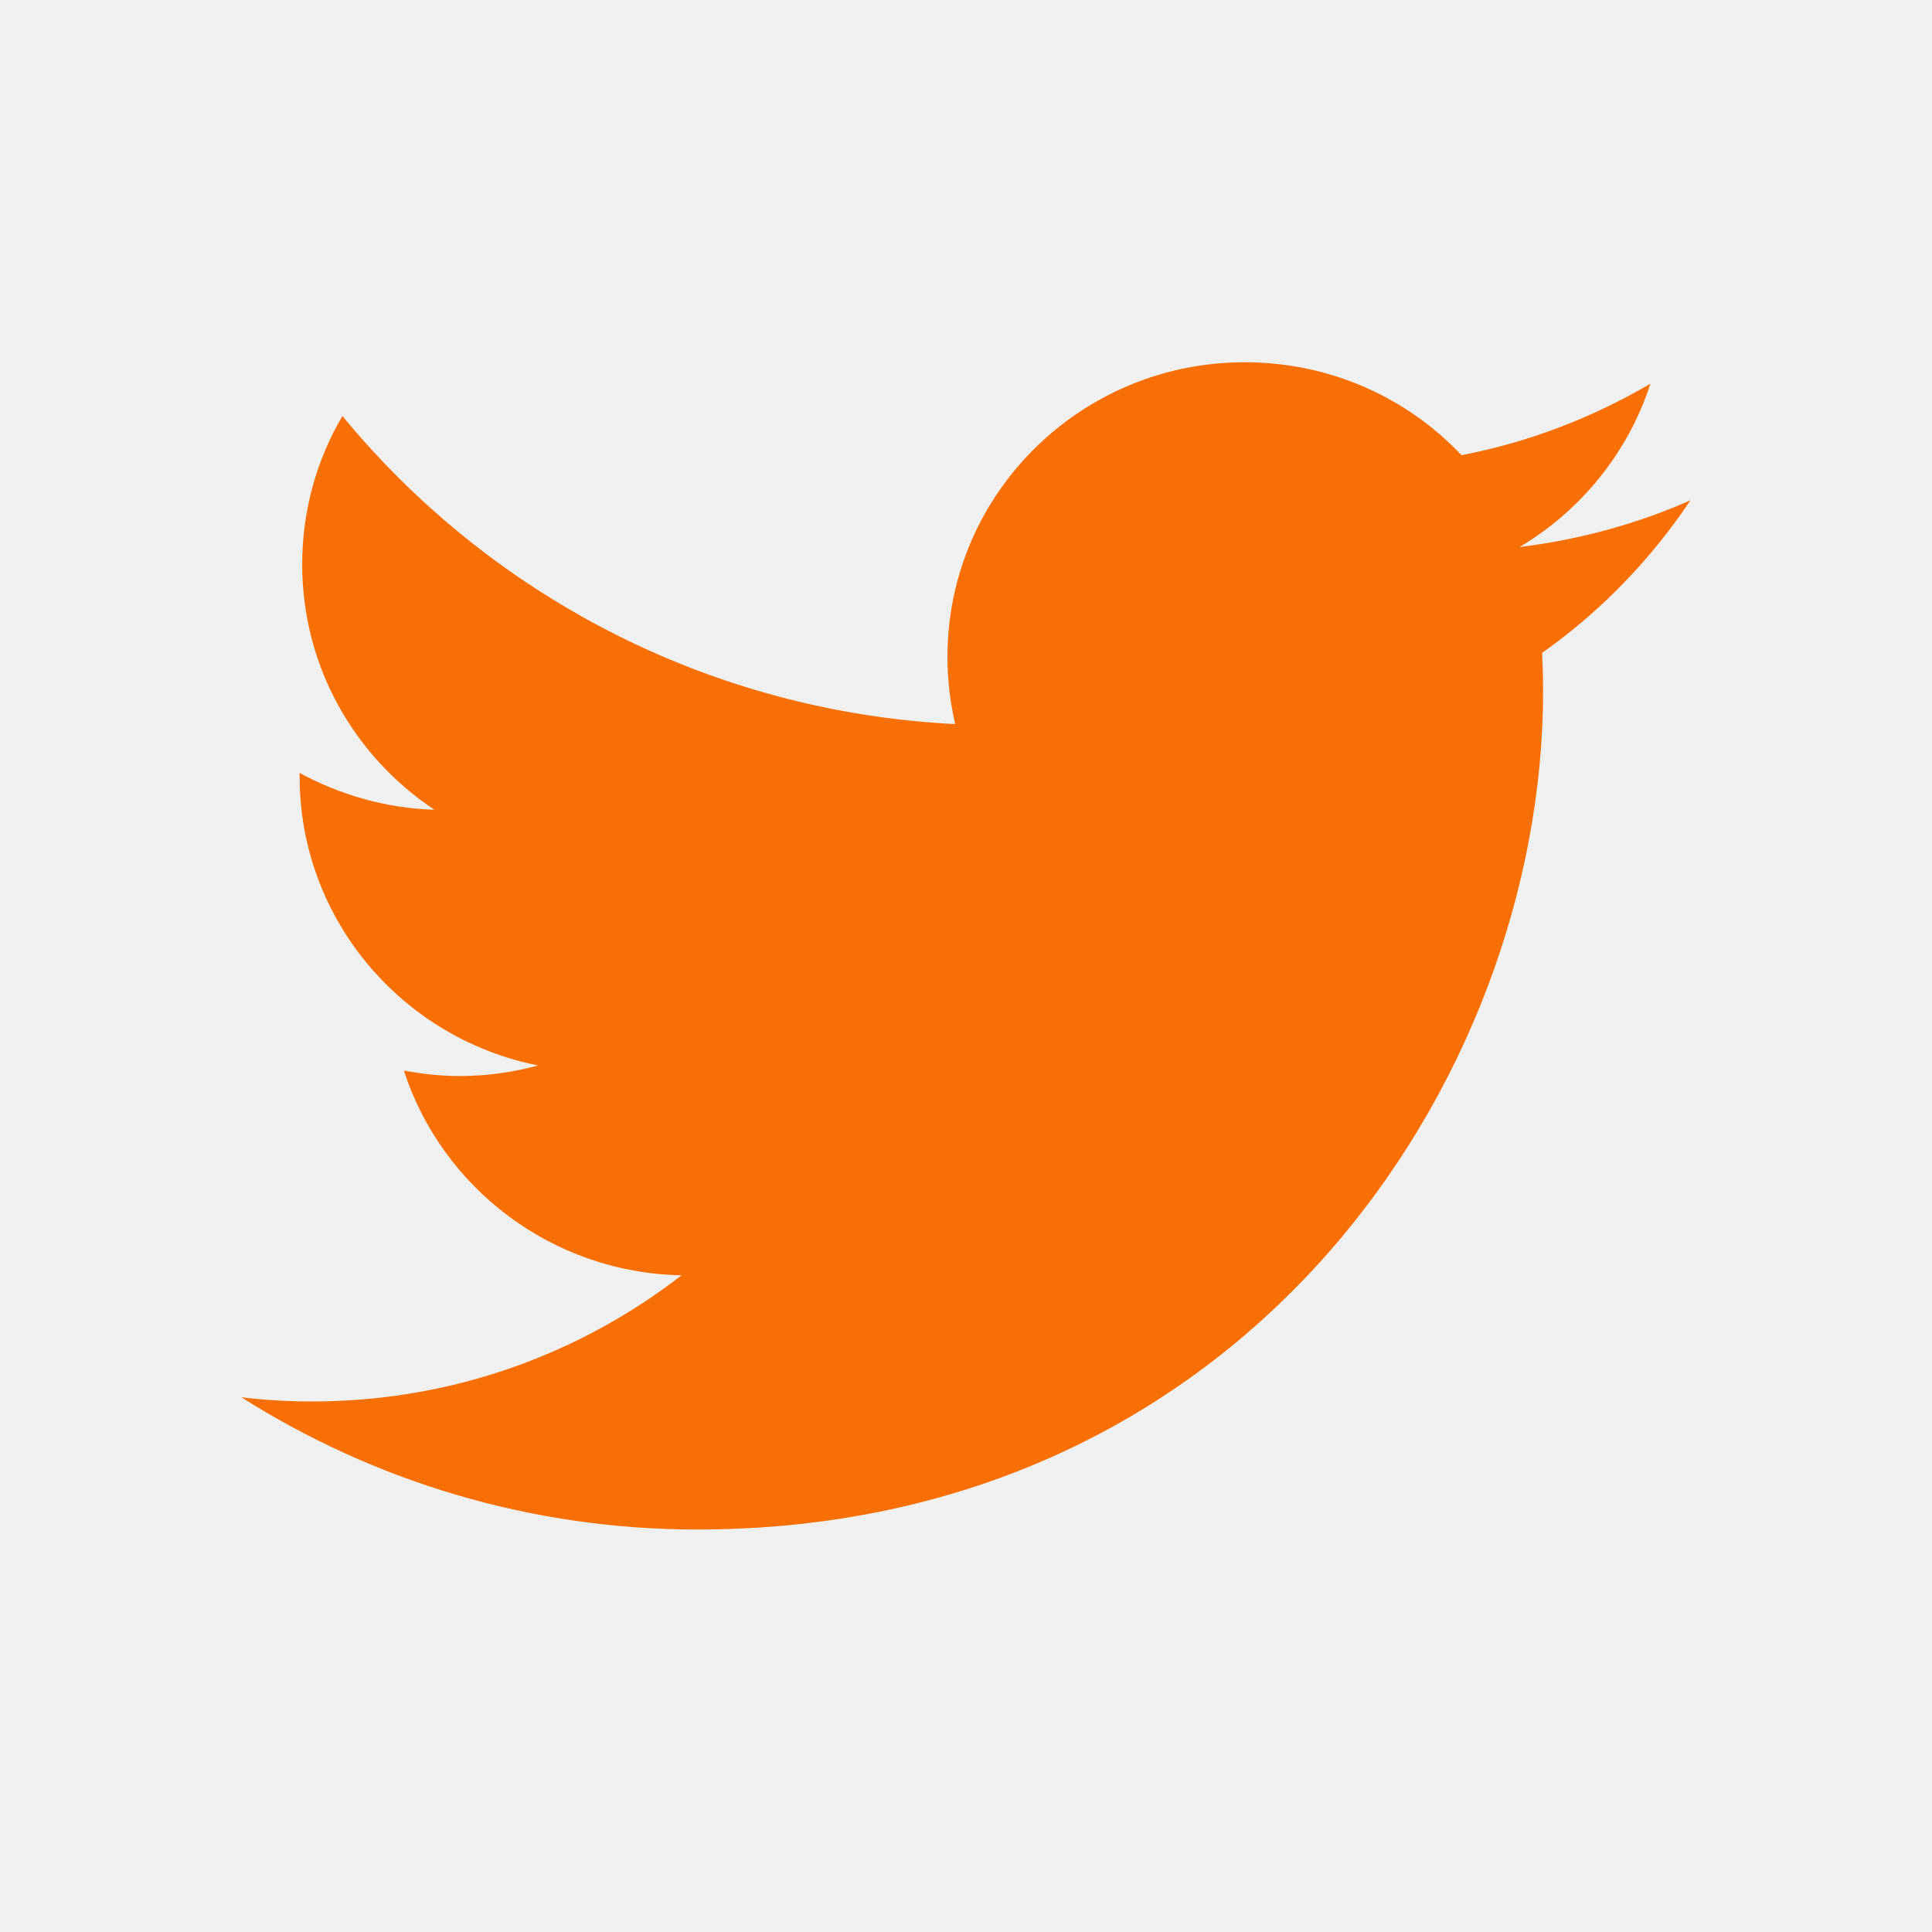
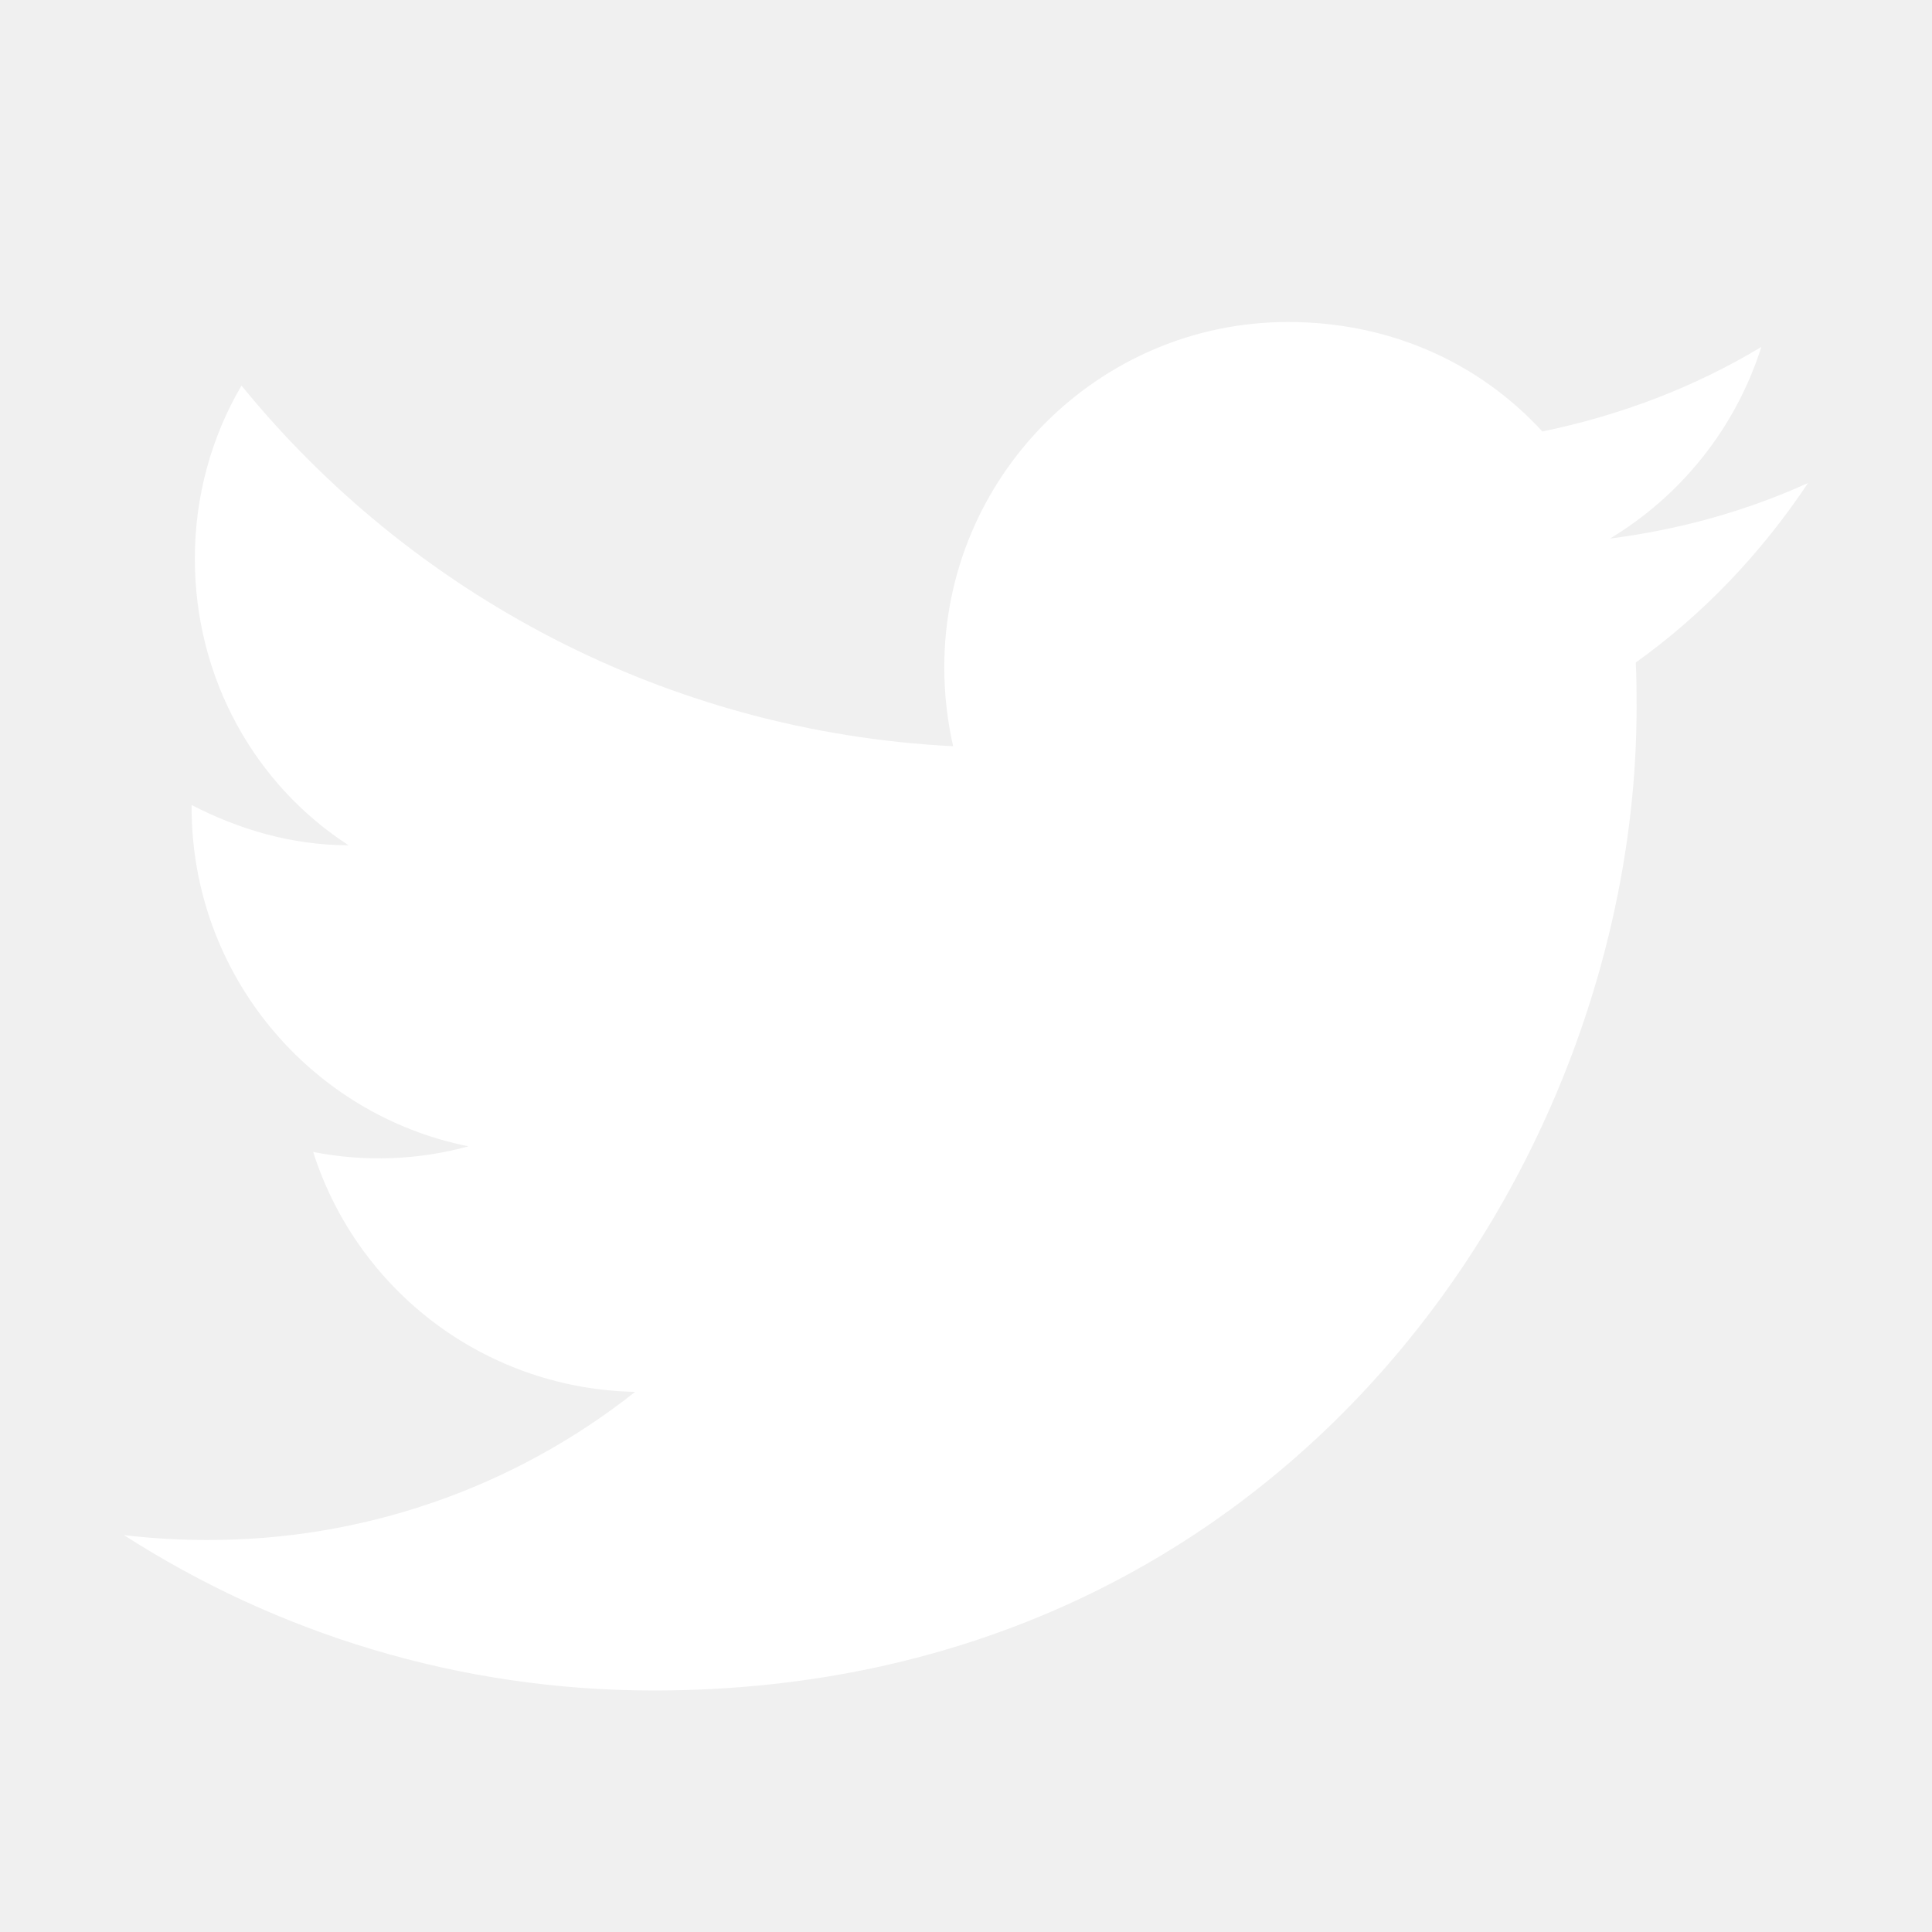
- <svg xmlns="http://www.w3.org/2000/svg" viewBox="0 0 48 48" width="96px" height="96px">
-   <path fill="#f87005" d="M42,12.429c-1.323,0.586-2.746,0.977-4.247,1.162c1.526-0.906,2.7-2.351,3.251-4.058c-1.428,0.837-3.01,1.452-4.693,1.776C34.967,9.884,33.05,9,30.926,9c-4.08,0-7.387,3.278-7.387,7.32c0,0.572,0.067,1.129,0.193,1.67c-6.138-0.308-11.582-3.226-15.224-7.654c-0.64,1.082-1,2.349-1,3.686c0,2.541,1.301,4.778,3.285,6.096c-1.211-0.037-2.351-0.374-3.349-0.914c0,0.022,0,0.055,0,0.086c0,3.551,2.547,6.508,5.923,7.181c-0.617,0.169-1.269,0.263-1.941,0.263c-0.477,0-0.942-0.054-1.392-0.135c0.94,2.902,3.667,5.023,6.898,5.086c-2.528,1.96-5.712,3.134-9.174,3.134c-0.598,0-1.183-0.034-1.761-0.104C9.268,36.786,13.152,38,17.321,38c13.585,0,21.017-11.156,21.017-20.834c0-0.317-0.01-0.633-0.025-0.945C39.763,15.197,41.013,13.905,42,12.429" />
+ <svg xmlns="http://www.w3.org/2000/svg" width="45" height="45" viewBox="0 0 45 45" fill="none">
+   <g id="mdi:twitter">
+     <path id="Vector" d="M42.113 11.25C40.669 11.906 39.113 12.338 37.5 12.544C39.15 11.55 40.425 9.975 41.025 8.081C39.469 9.019 37.744 9.675 35.925 10.05C34.444 8.438 32.363 7.5 30 7.5C25.594 7.5 21.994 11.1 21.994 15.544C21.994 16.181 22.069 16.8 22.2 17.381C15.525 17.044 9.581 13.838 5.625 8.981C4.931 10.162 4.538 11.55 4.538 13.012C4.538 15.806 5.944 18.281 8.119 19.688C6.788 19.688 5.55 19.312 4.463 18.75V18.806C4.463 22.706 7.238 25.969 10.913 26.7C9.733 27.023 8.494 27.068 7.294 26.831C7.803 28.43 8.801 29.828 10.146 30.831C11.491 31.833 13.117 32.388 14.794 32.419C11.951 34.67 8.426 35.886 4.8 35.869C4.163 35.869 3.525 35.831 2.888 35.756C6.45 38.044 10.688 39.375 15.225 39.375C30 39.375 38.119 27.113 38.119 16.481C38.119 16.125 38.119 15.787 38.1 15.431C39.675 14.306 41.025 12.881 42.113 11.25Z" fill="white" />
+   </g>
</svg>
